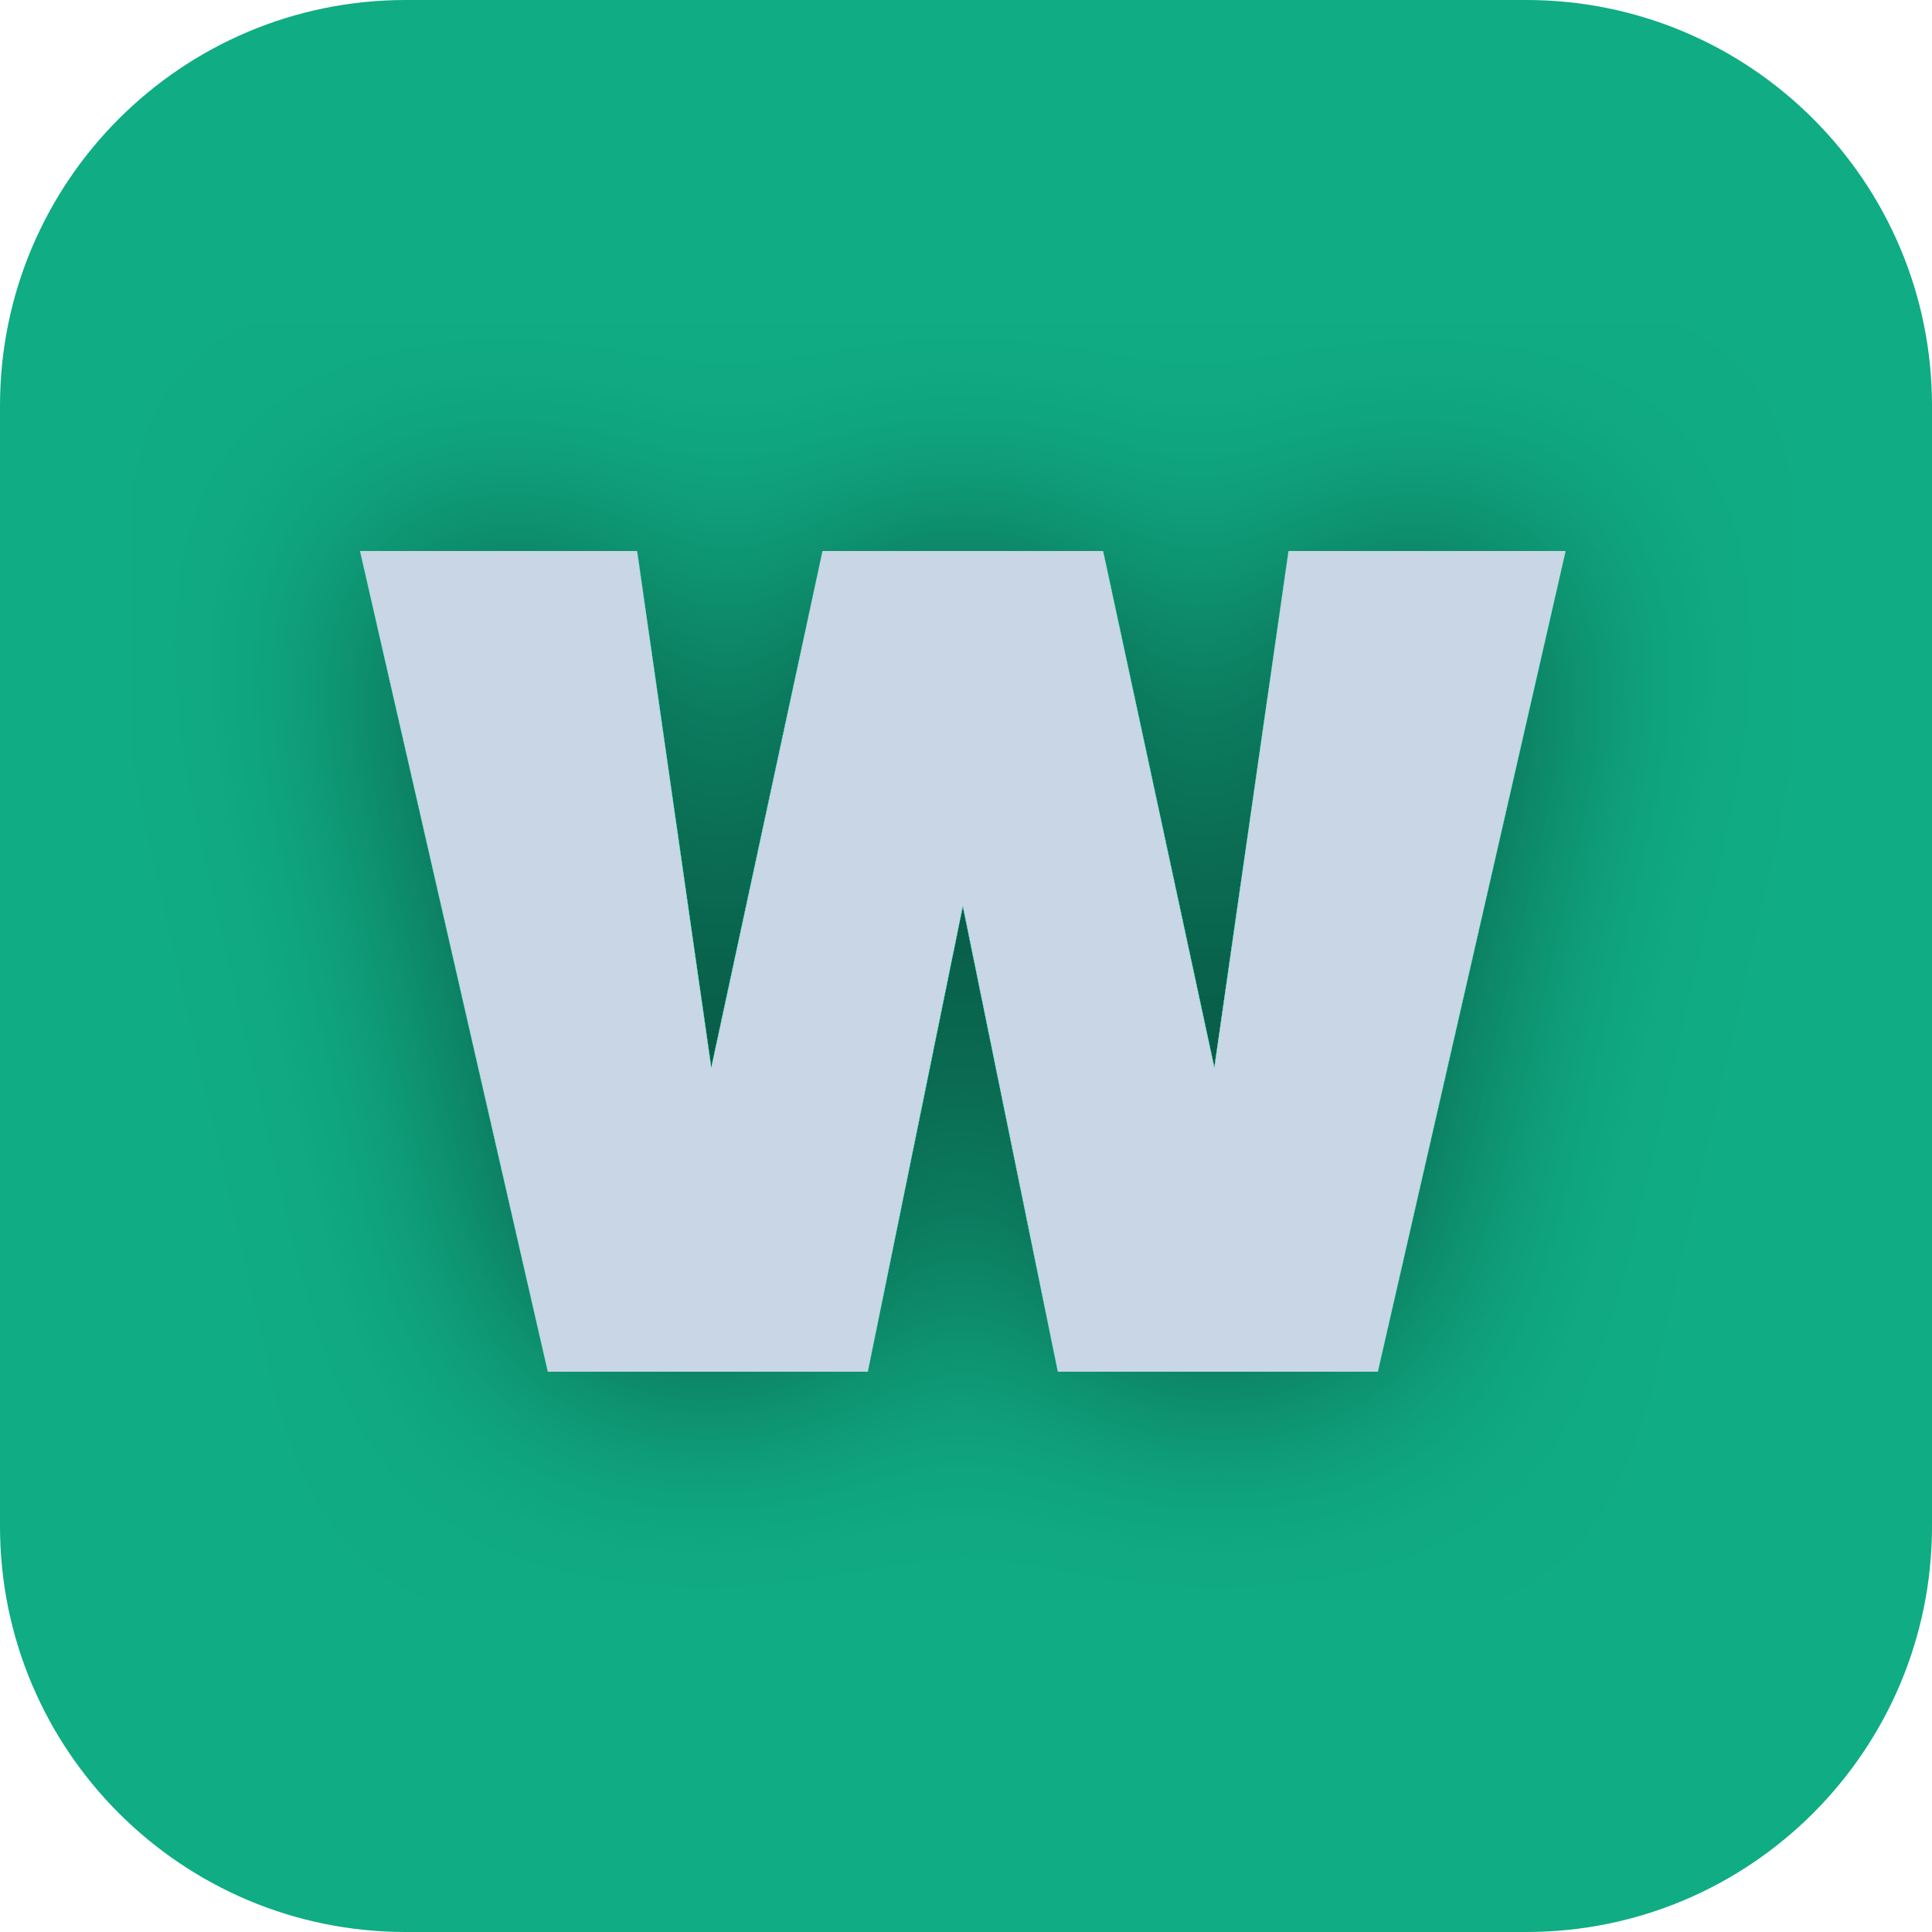
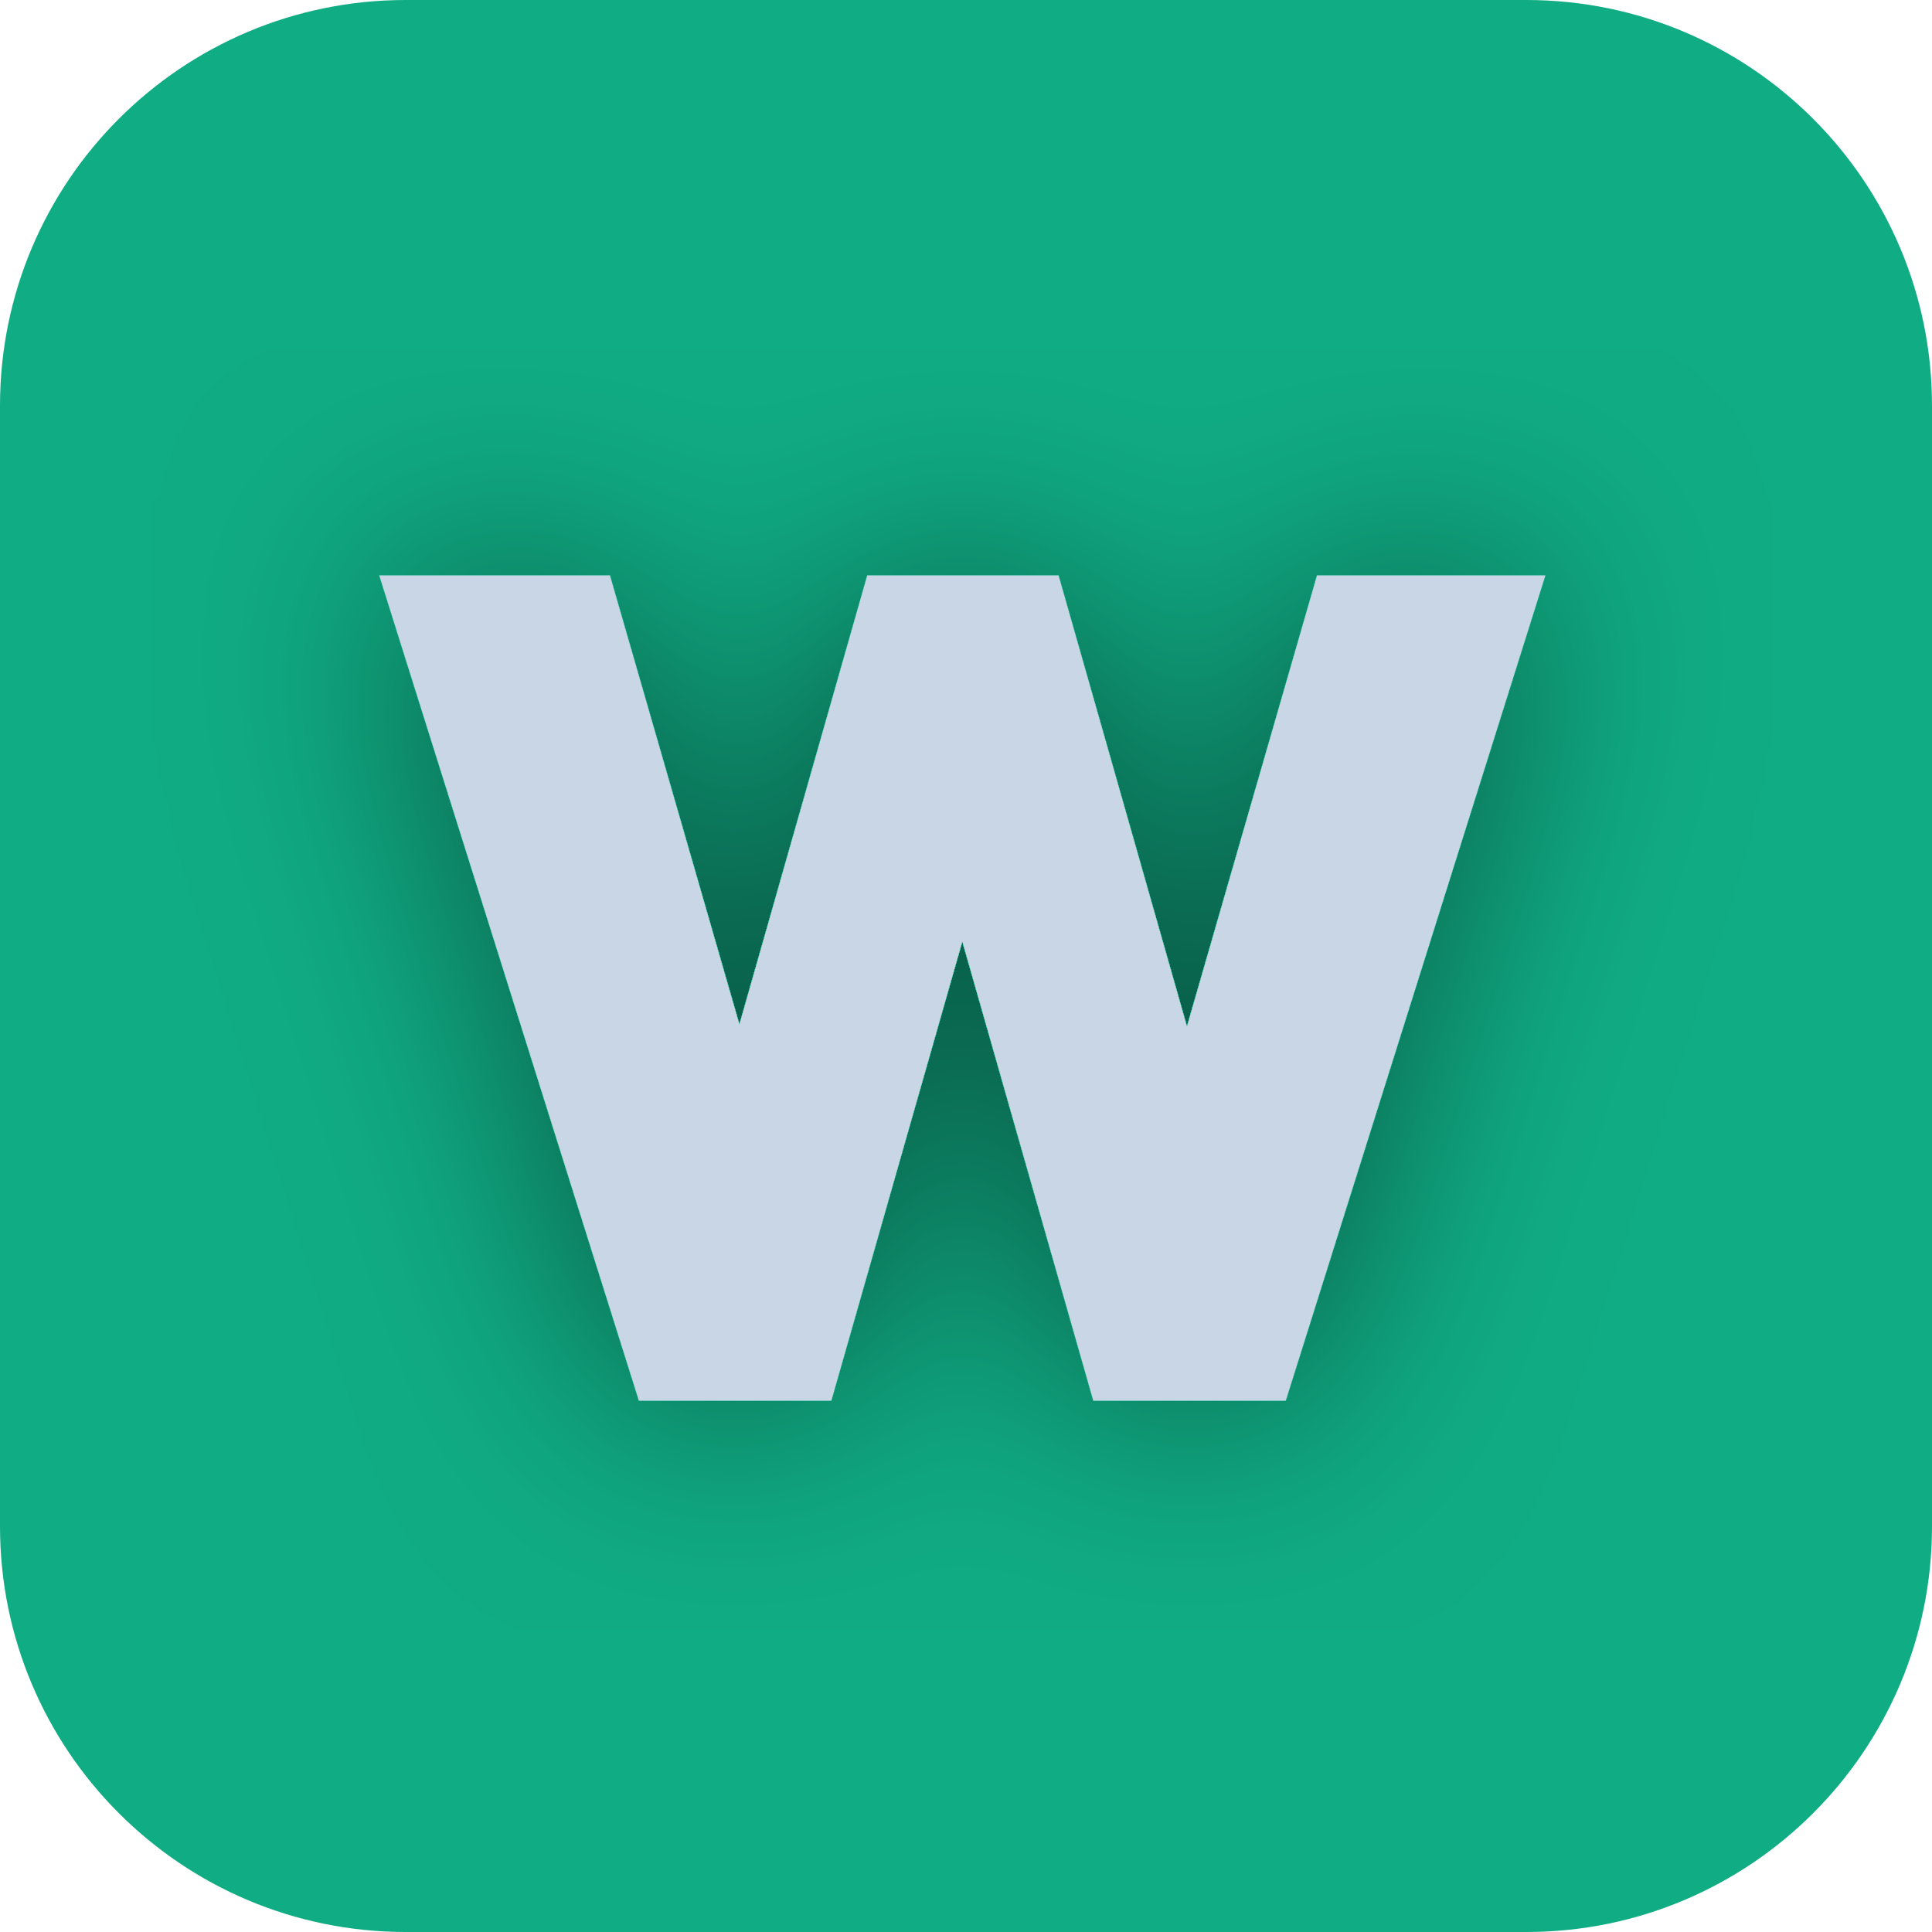
<svg xmlns="http://www.w3.org/2000/svg" width="200" height="200" viewBox="0 0 200 200" fill="none">
  <rect y="6.10352e-05" width="200" height="200" rx="42" fill="#10AC84" />
  <g filter="url(#filter0_d_63_38)">
-     <path d="M162.07 57.04L142.63 142H109.51L99.671 93.76L89.831 142H56.711L37.27 57.04H65.951L73.63 110.56L85.15 57.04H114.19L125.71 110.56L133.39 57.04H162.07Z" fill="#C8D6E5" />
+     <path d="M66.139 145L39.259 59.56H63.139L82.099 125.32H71.059L89.779 59.56H109.579L128.299 125.32H117.379L136.339 59.56H159.979L133.099 145H113.179L94.459 79.36H104.779L86.059 145H66.139Z" fill="#C8D6E5" />
  </g>
  <defs>
-     <filter id="filter0_d_63_38" x="13.741" y="33.511" width="171.859" height="132.019" filterUnits="userSpaceOnUse" color-interpolation-filters="sRGB">
+     <filter id="filter0_d_63_38" x="15.73" y="36.031" width="167.779" height="132.499" filterUnits="userSpaceOnUse" color-interpolation-filters="sRGB">
      <feFlood flood-opacity="0" result="BackgroundImageFix" />
      <feColorMatrix in="SourceAlpha" type="matrix" values="0 0 0 0 0 0 0 0 0 0 0 0 0 0 0 0 0 0 127 0" result="hardAlpha" />
      <feOffset />
      <feGaussianBlur stdDeviation="11.765" />
      <feComposite in2="hardAlpha" operator="out" />
      <feColorMatrix type="matrix" values="0 0 0 0 0 0 0 0 0 0 0 0 0 0 0 0 0 0 0.5 0" />
      <feBlend mode="normal" in2="BackgroundImageFix" result="effect1_dropShadow_63_38" />
      <feBlend mode="normal" in="SourceGraphic" in2="effect1_dropShadow_63_38" result="shape" />
    </filter>
  </defs>
</svg>
